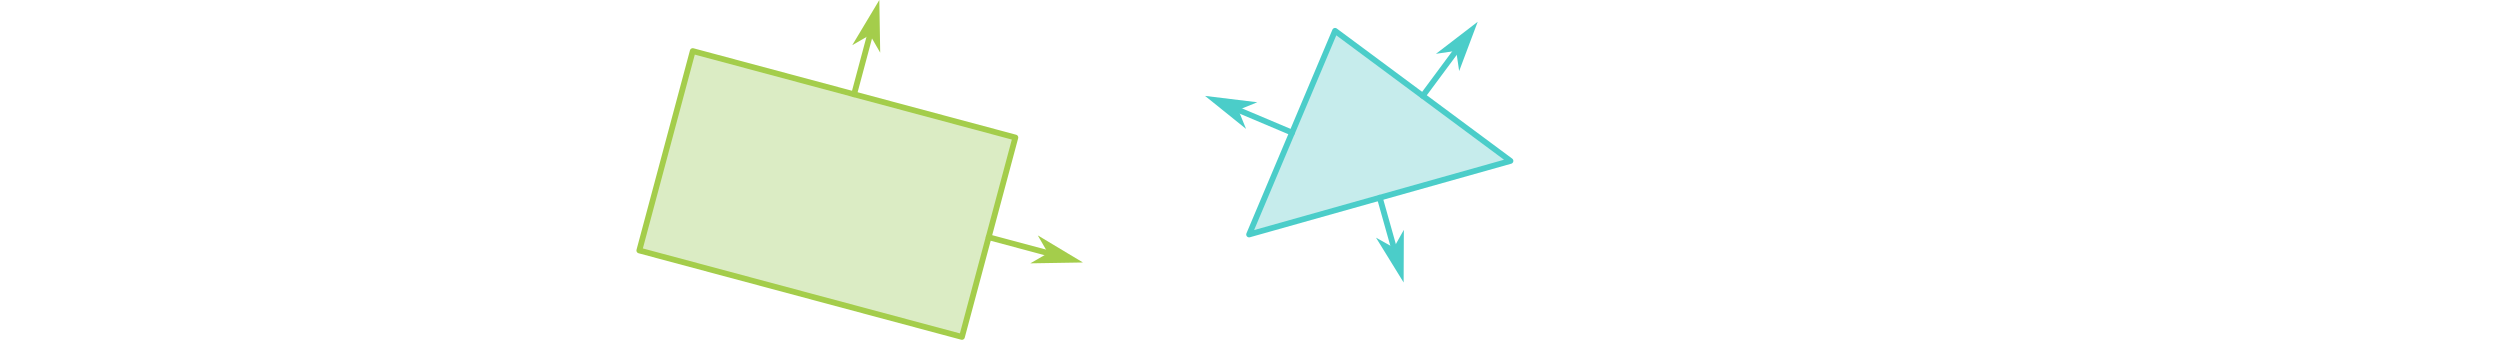
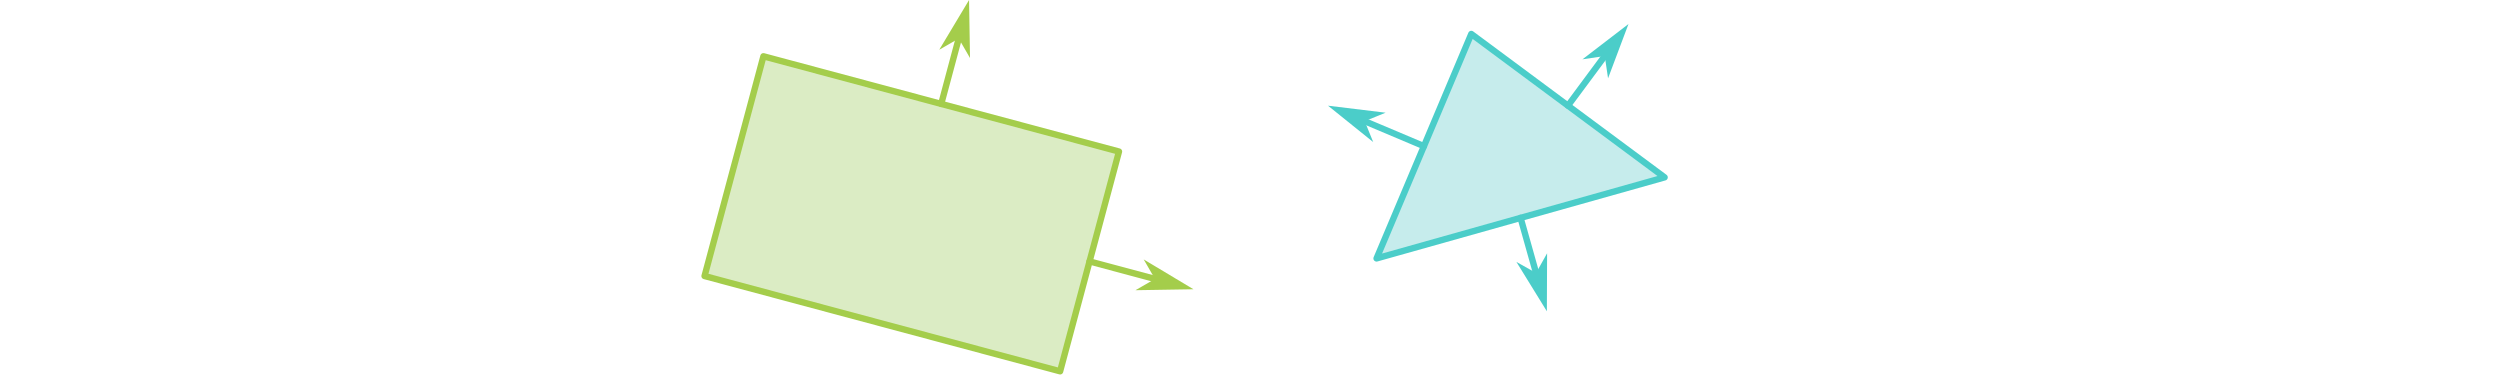
- <svg xmlns="http://www.w3.org/2000/svg" width="864" height="117.438" viewBox="0 0 228.6 31.072" version="1.1" id="svg1">
+ <svg xmlns="http://www.w3.org/2000/svg" width="784" height="117.438" viewBox="0 0 207.433 31.072" version="1.1" id="svg1">
  <defs id="defs1">
    <marker style="overflow:visible" id="DartArrow" refX="0" refY="0" orient="auto-start-reverse" markerWidth="1" markerHeight="1" viewBox="0 0 1 1" preserveAspectRatio="xMidYMid">
      <path style="fill:context-stroke;fill-rule:evenodd;stroke:none" d="M 0,0 5,-5 -12.5,0 5,5 Z" transform="scale(-0.5)" id="path6" />
    </marker>
    <marker style="overflow:visible" id="DartArrow-6" refX="0" refY="0" orient="auto-start-reverse" markerWidth="1" markerHeight="1" viewBox="0 0 1 1" preserveAspectRatio="xMidYMid">
      <path style="fill:context-stroke;fill-rule:evenodd;stroke:none" d="M 0,0 5,-5 -12.5,0 5,5 Z" transform="scale(-0.5)" id="path6-7" />
    </marker>
  </defs>
  <g id="layer1" transform="translate(-17.87196,-73.80321)">
-     <rect style="opacity:1;fill:none;fill-opacity:1;stroke:none;stroke-width:0.292;stroke-linecap:butt;stroke-linejoin:round;stroke-dasharray:0.875, 0.292;stroke-dashoffset:0;stroke-opacity:1" id="rect3" width="228.6" height="1.27" x="17.872" y="93.973" />
+     <rect style="opacity:1;fill:none;fill-opacity:1;stroke:none;stroke-width:0.278;stroke-linecap:butt;stroke-linejoin:round;stroke-dasharray:0.833, 0.278;stroke-dashoffset:0;stroke-opacity:1" id="rect3" width="207.433" height="1.27" x="17.872" y="93.973" />
    <rect style="fill:#72b51b;fill-opacity:0.254;stroke:#a4cd4b;stroke-width:0.529;stroke-linecap:round;stroke-linejoin:round;stroke-dasharray:none;stroke-opacity:1" id="rect1-2" width="30.541" height="18.876" x="98.76" y="54.779" transform="rotate(15)" />
    <path style="font-variation-settings:normal;opacity:1;vector-effect:none;fill:#1bb2b5;fill-opacity:0.247;stroke:#4bcdc9;stroke-width:0.529;stroke-linecap:round;stroke-linejoin:round;stroke-miterlimit:4;stroke-dasharray:none;stroke-dashoffset:0;stroke-opacity:1;-inkscape-stroke:none;stop-color:#000000;stop-opacity:1" d="m 139.95,76.622 -7.86,18.622 23.899,-6.726 z" id="path25" />
    <path style="font-variation-settings:normal;opacity:1;vector-effect:none;fill:#1bb2b5;fill-opacity:0.247;stroke:#4bcdc9;stroke-width:0.529;stroke-linecap:round;stroke-linejoin:round;stroke-miterlimit:4;stroke-dasharray:none;stroke-dashoffset:0;stroke-opacity:1;-inkscape-stroke:none;marker-end:url(#DartArrow)" d="m 144.039,91.88 1.286,4.57" id="path28" />
    <path style="font-variation-settings:normal;opacity:1;vector-effect:none;fill:#1bb2b5;fill-opacity:0.247;stroke:#4bcdc9;stroke-width:0.529;stroke-linecap:round;stroke-linejoin:round;stroke-miterlimit:4;stroke-dasharray:none;stroke-dashoffset:0;stroke-opacity:1;-inkscape-stroke:none;marker-end:url(#DartArrow)" d="m 136.02,85.932 -4.913,-2.074" id="path29" />
    <path style="font-variation-settings:normal;opacity:1;vector-effect:none;fill:#1bb2b5;fill-opacity:0.247;stroke:#4bcdc9;stroke-width:0.529;stroke-linecap:round;stroke-linejoin:round;stroke-miterlimit:4;stroke-dasharray:none;stroke-dashoffset:0;stroke-opacity:1;-inkscape-stroke:none;marker-end:url(#DartArrow)" d="m 147.969,82.569 3.054,-4.118" id="path30" />
    <path style="font-variation-settings:normal;opacity:1;vector-effect:none;fill:#72b51b;fill-opacity:0.254;stroke:#a4cd4b;stroke-width:0.529;stroke-linecap:round;stroke-linejoin:round;stroke-miterlimit:4;stroke-dasharray:none;stroke-dashoffset:0;stroke-opacity:1;-inkscape-stroke:none;marker-end:url(#DartArrow);stop-color:#000000;stop-opacity:1" d="m 95.968,82.426 1.454,-5.428" id="path31" />
    <path style="font-variation-settings:normal;vector-effect:none;fill:#72b51b;fill-opacity:0.254;stroke:#a4cd4b;stroke-width:0.529;stroke-linecap:round;stroke-linejoin:round;stroke-miterlimit:4;stroke-dasharray:none;stroke-dashoffset:0;stroke-opacity:1;-inkscape-stroke:none;marker-end:url(#DartArrow-6);stop-color:#000000" d="m 108.275,95.494 5.428,1.454" id="path31-6" />
  </g>
</svg>
